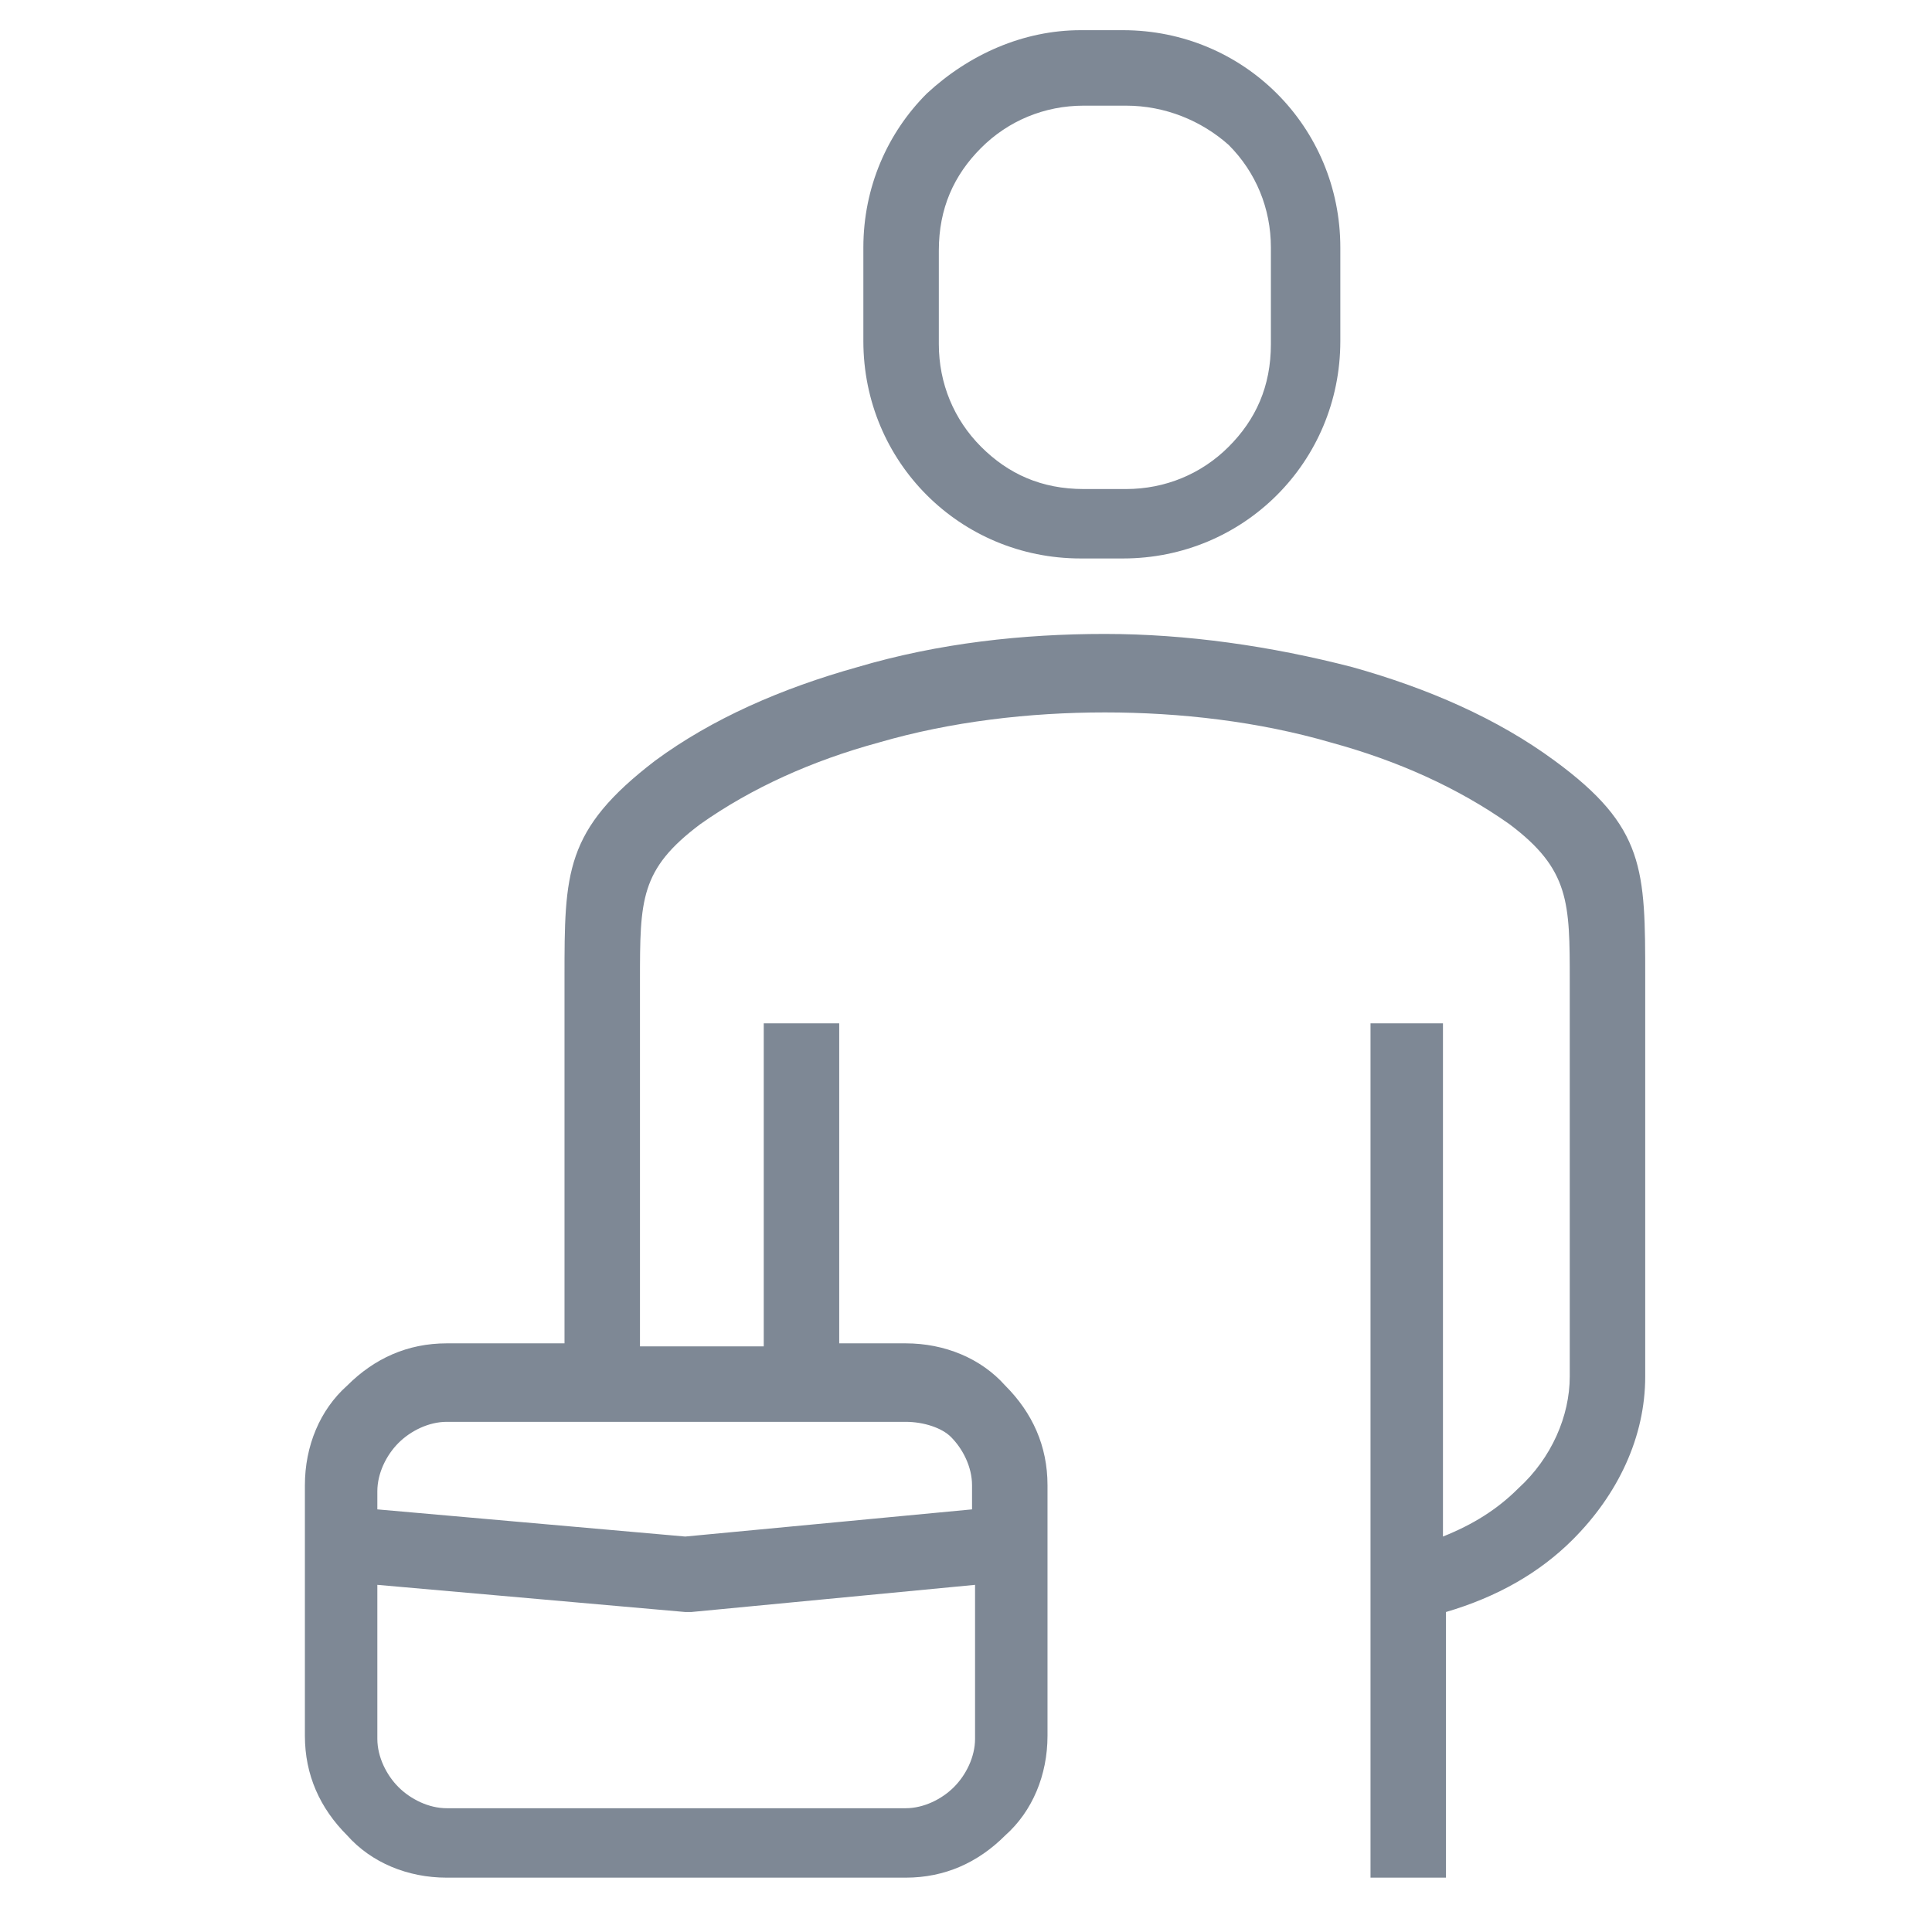
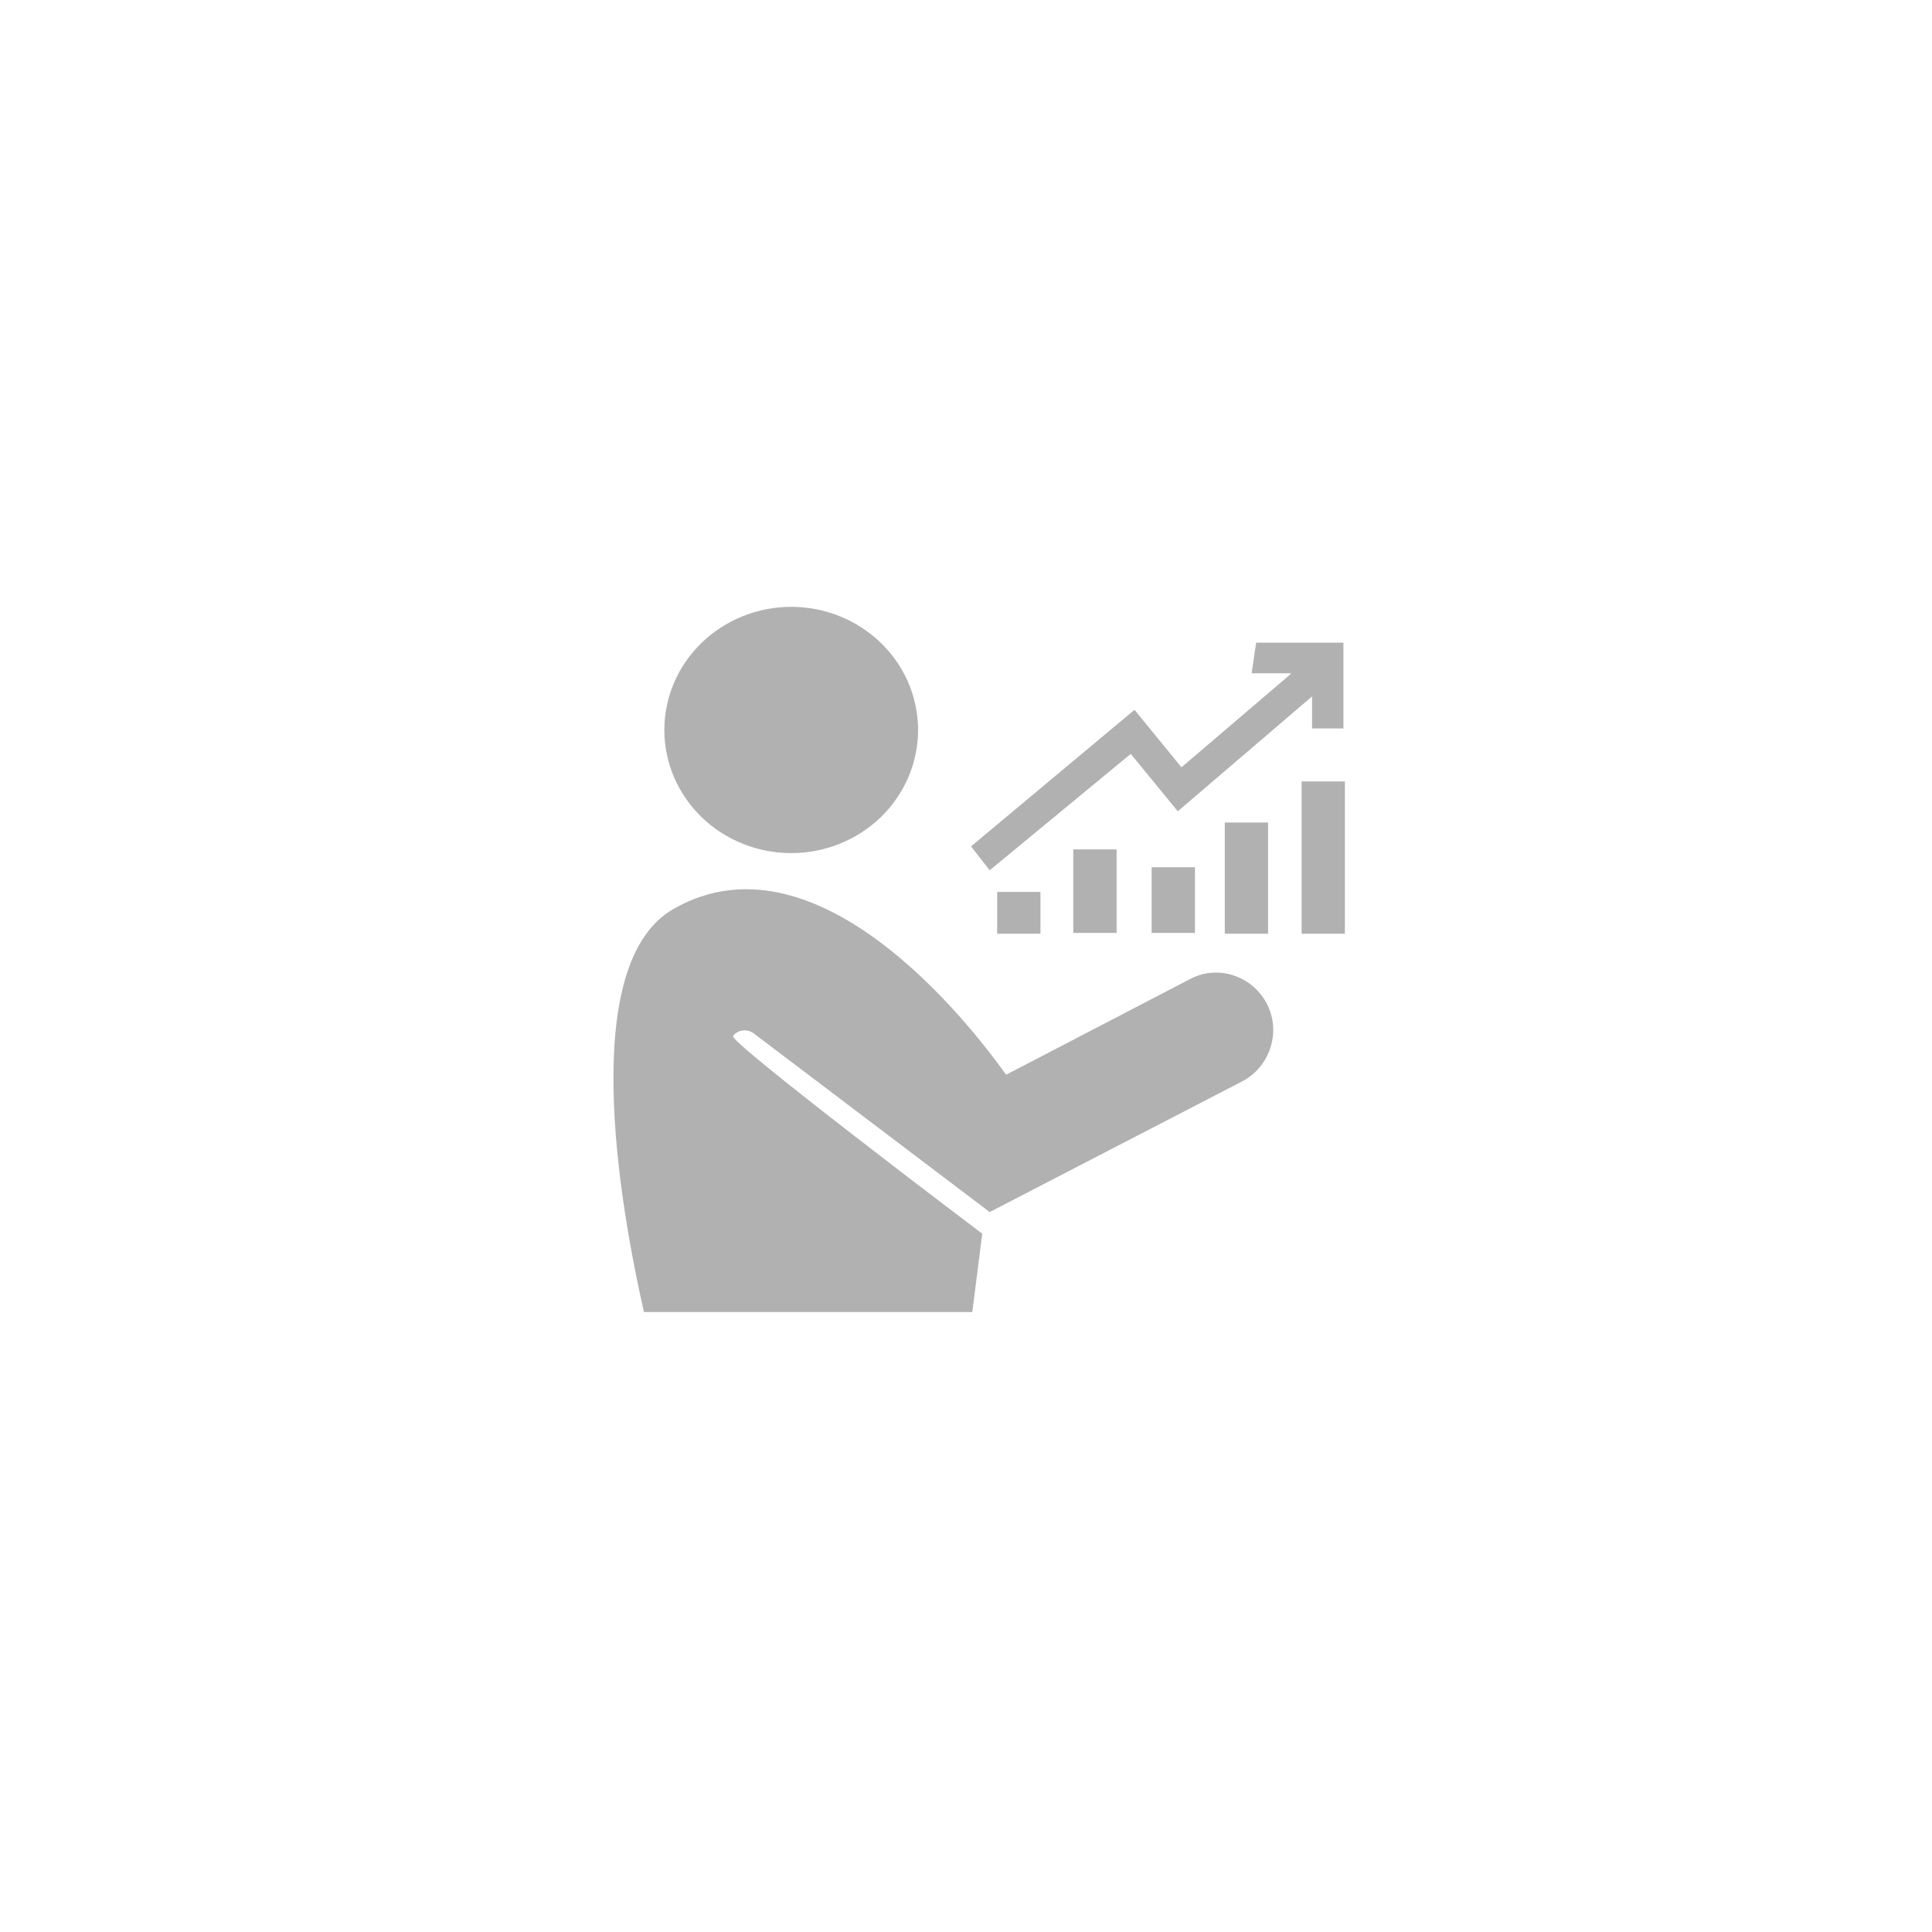
- <svg xmlns="http://www.w3.org/2000/svg" width="64" height="64">
-   <g fill="#7E8895">
-     <path class="st0" d="M47.8,33.9v17c1-0.4,1.8-0.9,2.5-1.6c1.1-1,1.7-2.4,1.7-3.7V32.6v-0.1h0c0-2.6,0-3.7-2-5.2   c-1.7-1.2-3.7-2.1-5.9-2.7c-2.4-0.7-5-1-7.5-1c-2.5,0-5.1,0.3-7.5,1c-2.2,0.6-4.2,1.5-5.9,2.7c-2,1.5-2,2.5-2,5.2h0v0.1v12h4.1   V33.9h2.5v10.6H30c1.3,0,2.5,0.5,3.3,1.4l0,0c0.9,0.9,1.4,2,1.4,3.3v8.3c0,1.3-0.5,2.5-1.4,3.3l0,0l0,0c-0.9,0.9-2,1.4-3.3,1.4   H14.8c-1.3,0-2.5-0.5-3.3-1.4l0,0l0,0c-0.9-0.9-1.4-2-1.4-3.3v-8.3c0-1.3,0.5-2.5,1.4-3.3l0,0c0.9-0.9,2-1.4,3.3-1.4h3.9v-12v-0.1   h0c0-3.5,0-4.9,3-7.2c1.9-1.4,4.2-2.4,6.7-3.1c2.7-0.8,5.5-1.1,8.2-1.1s5.5,0.4,8.2,1.1c2.5,0.7,4.8,1.7,6.7,3.1c3,2.2,3,3.6,3,7.2   h0v0.1v13.1c0,2-0.9,3.9-2.4,5.4c-1.1,1.1-2.5,1.9-4.2,2.4v8.8h-2.5V33.9H47.8L47.8,33.9z M30,47.1H14.8c-0.6,0-1.2,0.3-1.6,0.7v0   c-0.4,0.4-0.7,1-0.7,1.6V50l10.2,0.9l9.5-0.9v-0.8c0-0.6-0.3-1.2-0.7-1.6v0C31.2,47.3,30.6,47.1,30,47.1L30,47.1z M12.5,52.5v5.1   c0,0.6,0.3,1.2,0.7,1.6l0,0c0.4,0.4,1,0.7,1.6,0.7H30c0.6,0,1.2-0.3,1.6-0.7l0,0c0.4-0.4,0.7-1,0.7-1.6v-5.1l-9.4,0.9l-0.1,0   l-0.1,0L12.5,52.5L12.5,52.5z M37.3,3.5h-1.4c-1.3,0-2.5,0.5-3.4,1.4l0,0c-0.9,0.9-1.4,2-1.4,3.4v3.1c0,1.3,0.5,2.5,1.4,3.4h0   c0.9,0.9,2,1.4,3.4,1.4h1.4c1.3,0,2.5-0.5,3.4-1.4h0c0.9-0.9,1.4-2,1.4-3.4V8.2c0-1.3-0.5-2.5-1.4-3.4l0,0   C39.8,4,38.6,3.5,37.3,3.5L37.3,3.5z M35.8,1h1.4c2,0,3.8,0.8,5.1,2.1h0c1.3,1.3,2.1,3.1,2.1,5.1v3.1c0,2-0.8,3.8-2.1,5.1l0,0   c-1.3,1.3-3.1,2.1-5.1,2.1h-1.4c-2,0-3.8-0.8-5.1-2.1l0,0c-1.3-1.3-2.1-3.1-2.1-5.1V8.2c0-2,0.8-3.8,2.1-5.1h0   C32.1,1.8,33.9,1,35.8,1L35.8,1z" />
+ <svg xmlns="http://www.w3.org/2000/svg" width="150" zoomAndPan="magnify" viewBox="0 0 112.5 112.5" height="150" preserveAspectRatio="xMidYMid meet" version="1.0">
+   <defs>
+     <clipPath id="9999212485">
+       <path d="M 38 35.336 L 54 35.336 L 54 50 L 38 50 Z M 38 35.336 " clip-rule="nonzero" />
+     </clipPath>
+     <clipPath id="f9a07c9e35">
+       <path d="M 35 51 L 75 51 L 75 76.402 L 35 76.402 Z M 35 51 " clip-rule="nonzero" />
+     </clipPath>
+     <clipPath id="bfaa577b24">
+       <path d="M 56 37 L 78.402 37 L 78.402 51 L 56 51 Z M 56 37 " clip-rule="nonzero" />
+     </clipPath>
+     <clipPath id="45ebf015fb">
+       <path d="M 75 45 L 78.402 45 L 78.402 55 L 75 55 Z M 75 45 " clip-rule="nonzero" />
+     </clipPath>
+   </defs>
+   <g clip-path="url(#9999212485)">
+     <path fill="#b1b1b1" d="M 53.461 42.508 C 53.461 42.977 53.41 43.445 53.316 43.906 C 53.223 44.367 53.082 44.816 52.898 45.25 C 52.711 45.684 52.484 46.098 52.215 46.488 C 51.945 46.883 51.637 47.242 51.297 47.578 C 50.953 47.91 50.578 48.207 50.176 48.469 C 49.773 48.73 49.348 48.949 48.898 49.129 C 48.449 49.312 47.988 49.445 47.512 49.539 C 47.039 49.629 46.559 49.676 46.07 49.676 C 45.586 49.676 45.105 49.629 44.633 49.539 C 44.156 49.445 43.691 49.312 43.246 49.129 C 42.797 48.949 42.371 48.73 41.969 48.469 C 41.566 48.207 41.191 47.91 40.848 47.578 C 40.504 47.242 40.199 46.883 39.93 46.488 C 39.66 46.098 39.434 45.684 39.246 45.25 C 39.062 44.816 38.922 44.367 38.828 43.906 C 38.73 43.445 38.684 42.977 38.684 42.508 C 38.684 42.035 38.73 41.57 38.828 41.109 C 38.922 40.645 39.062 40.199 39.246 39.762 C 39.434 39.328 39.66 38.914 39.93 38.523 C 40.199 38.133 40.504 37.77 40.848 37.438 C 41.191 37.105 41.566 36.805 41.969 36.547 C 42.371 36.285 42.797 36.062 43.246 35.883 C 43.691 35.703 44.156 35.566 44.633 35.473 C 45.105 35.383 45.586 35.336 46.07 35.336 C 46.559 35.336 47.039 35.383 47.512 35.473 C 47.988 35.566 48.449 35.703 48.898 35.883 C 49.348 36.062 49.773 36.285 50.176 36.547 C 50.578 36.805 50.953 37.105 51.297 37.438 C 51.637 37.77 51.945 38.133 52.215 38.523 C 52.484 38.914 52.711 39.328 52.898 39.762 C 53.082 40.199 53.223 40.645 53.316 41.109 C 53.41 41.57 53.461 42.035 53.461 42.508 Z M 53.461 42.508 " fill-opacity="1" fill-rule="nonzero" />
+   </g>
+   <g clip-path="url(#f9a07c9e35)">
+     <path fill="#b1b1b1" d="M 73.75 58.41 C 72.883 56.801 70.883 56.152 69.277 57.02 L 58.586 62.582 C 57.371 60.887 47.984 47.895 39.207 52.934 C 33.688 56.105 35.992 69.84 37.555 76.66 L 56.586 76.66 L 57.195 71.836 C 56.848 71.578 42.422 60.672 42.684 60.324 C 42.945 59.977 43.465 59.887 43.855 60.148 L 57.629 70.578 L 72.406 62.93 C 73.969 62.059 74.621 60.062 73.75 58.41 Z M 73.75 58.41 " fill-opacity="1" fill-rule="nonzero" />
+   </g>
+   <g clip-path="url(#bfaa577b24)">
+     <path fill="#b1b1b1" d="M 65.844 43.898 L 68.582 47.242 L 76.402 40.551 L 76.402 42.418 L 78.227 42.418 L 78.227 37.422 L 73.145 37.422 L 72.883 39.203 L 75.188 39.203 L 75.055 39.336 L 68.797 44.68 L 66.062 41.332 L 56.543 49.285 L 57.629 50.676 Z M 65.844 43.898 " fill-opacity="1" fill-rule="nonzero" />
+   </g>
+   <path fill="#b1b1b1" d="M 62.496 49.461 L 65.02 49.461 L 65.02 54.324 L 62.496 54.324 Z M 62.496 49.461 " fill-opacity="1" fill-rule="nonzero" />
+   <path fill="#b1b1b1" d="M 67.059 50.5 L 69.582 50.5 L 69.582 54.324 L 67.059 54.324 Z M 67.059 50.5 " fill-opacity="1" fill-rule="nonzero" />
+   <path fill="#b1b1b1" d="M 58.066 51.938 L 60.586 51.938 L 60.586 54.371 L 58.066 54.371 Z M 58.066 51.938 " fill-opacity="1" fill-rule="nonzero" />
+   <path fill="#b1b1b1" d="M 71.32 47.895 L 73.84 47.895 L 73.84 54.371 L 71.32 54.371 Z M 71.32 47.895 " fill-opacity="1" fill-rule="nonzero" />
+   <g clip-path="url(#45ebf015fb)">
+     <path fill="#b1b1b1" d="M 75.793 45.504 L 78.312 45.504 L 78.312 54.371 L 75.793 54.371 Z M 75.793 45.504 " fill-opacity="1" fill-rule="nonzero" />
  </g>
</svg>
